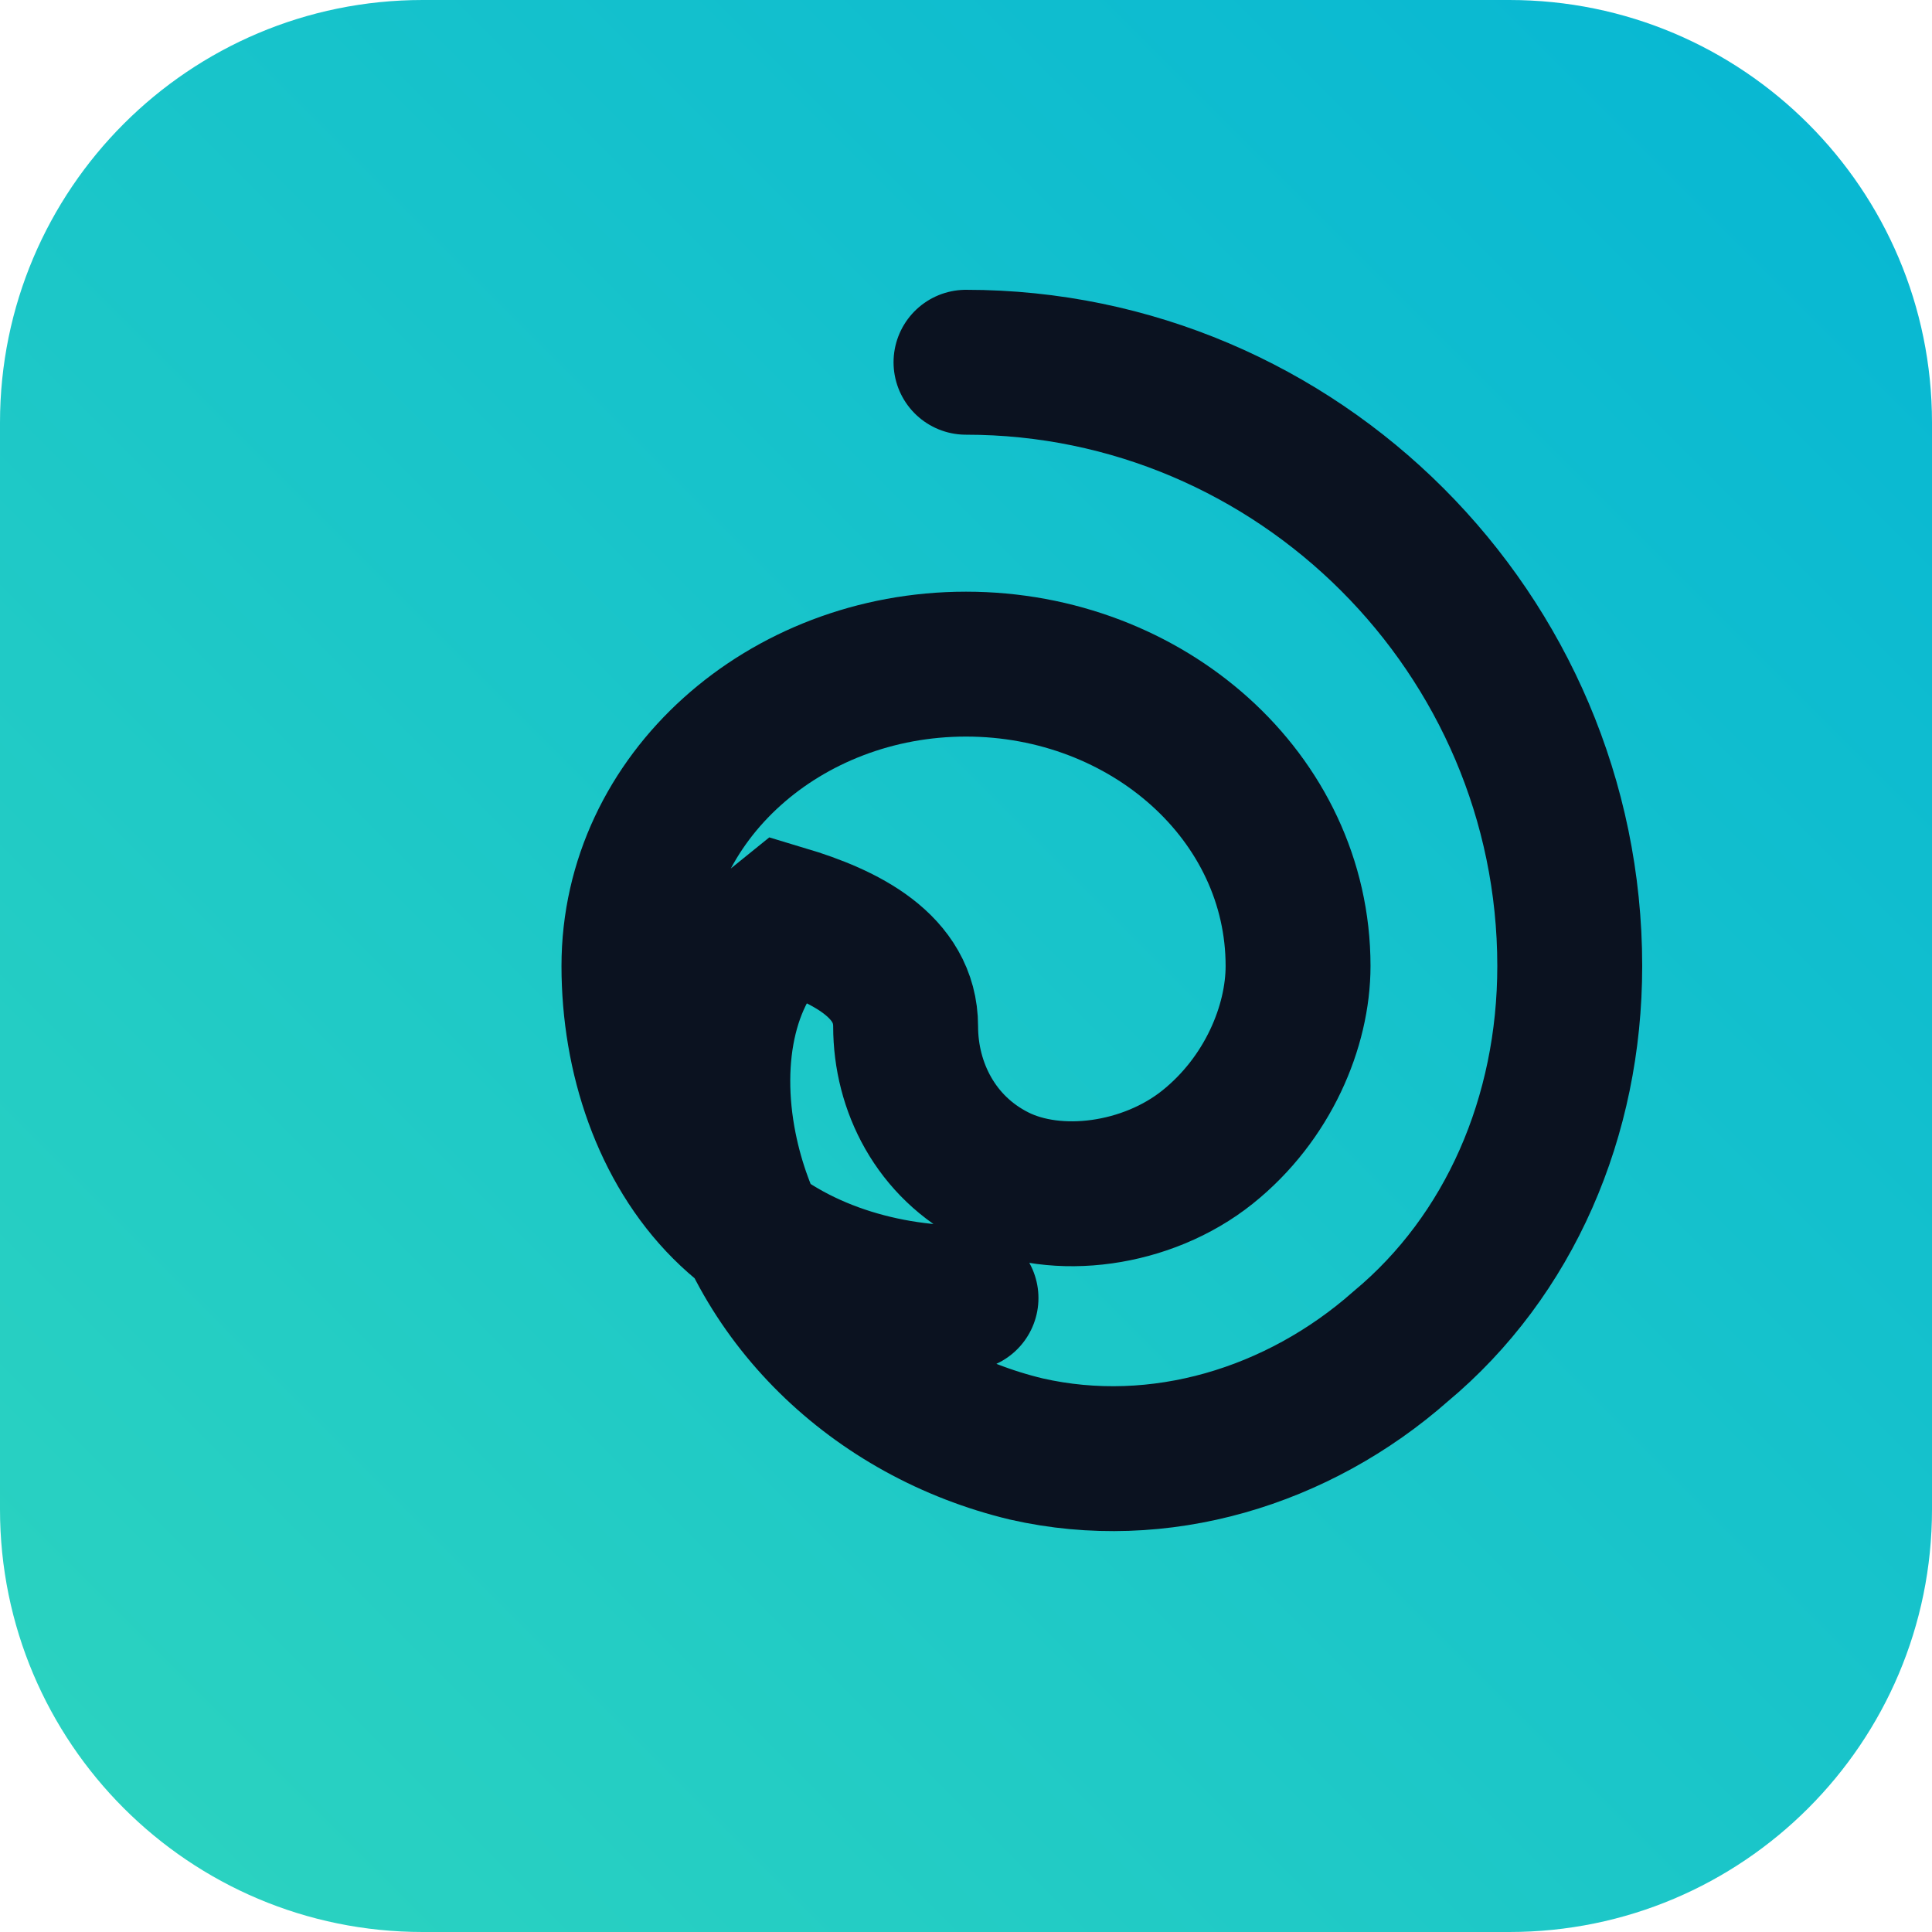
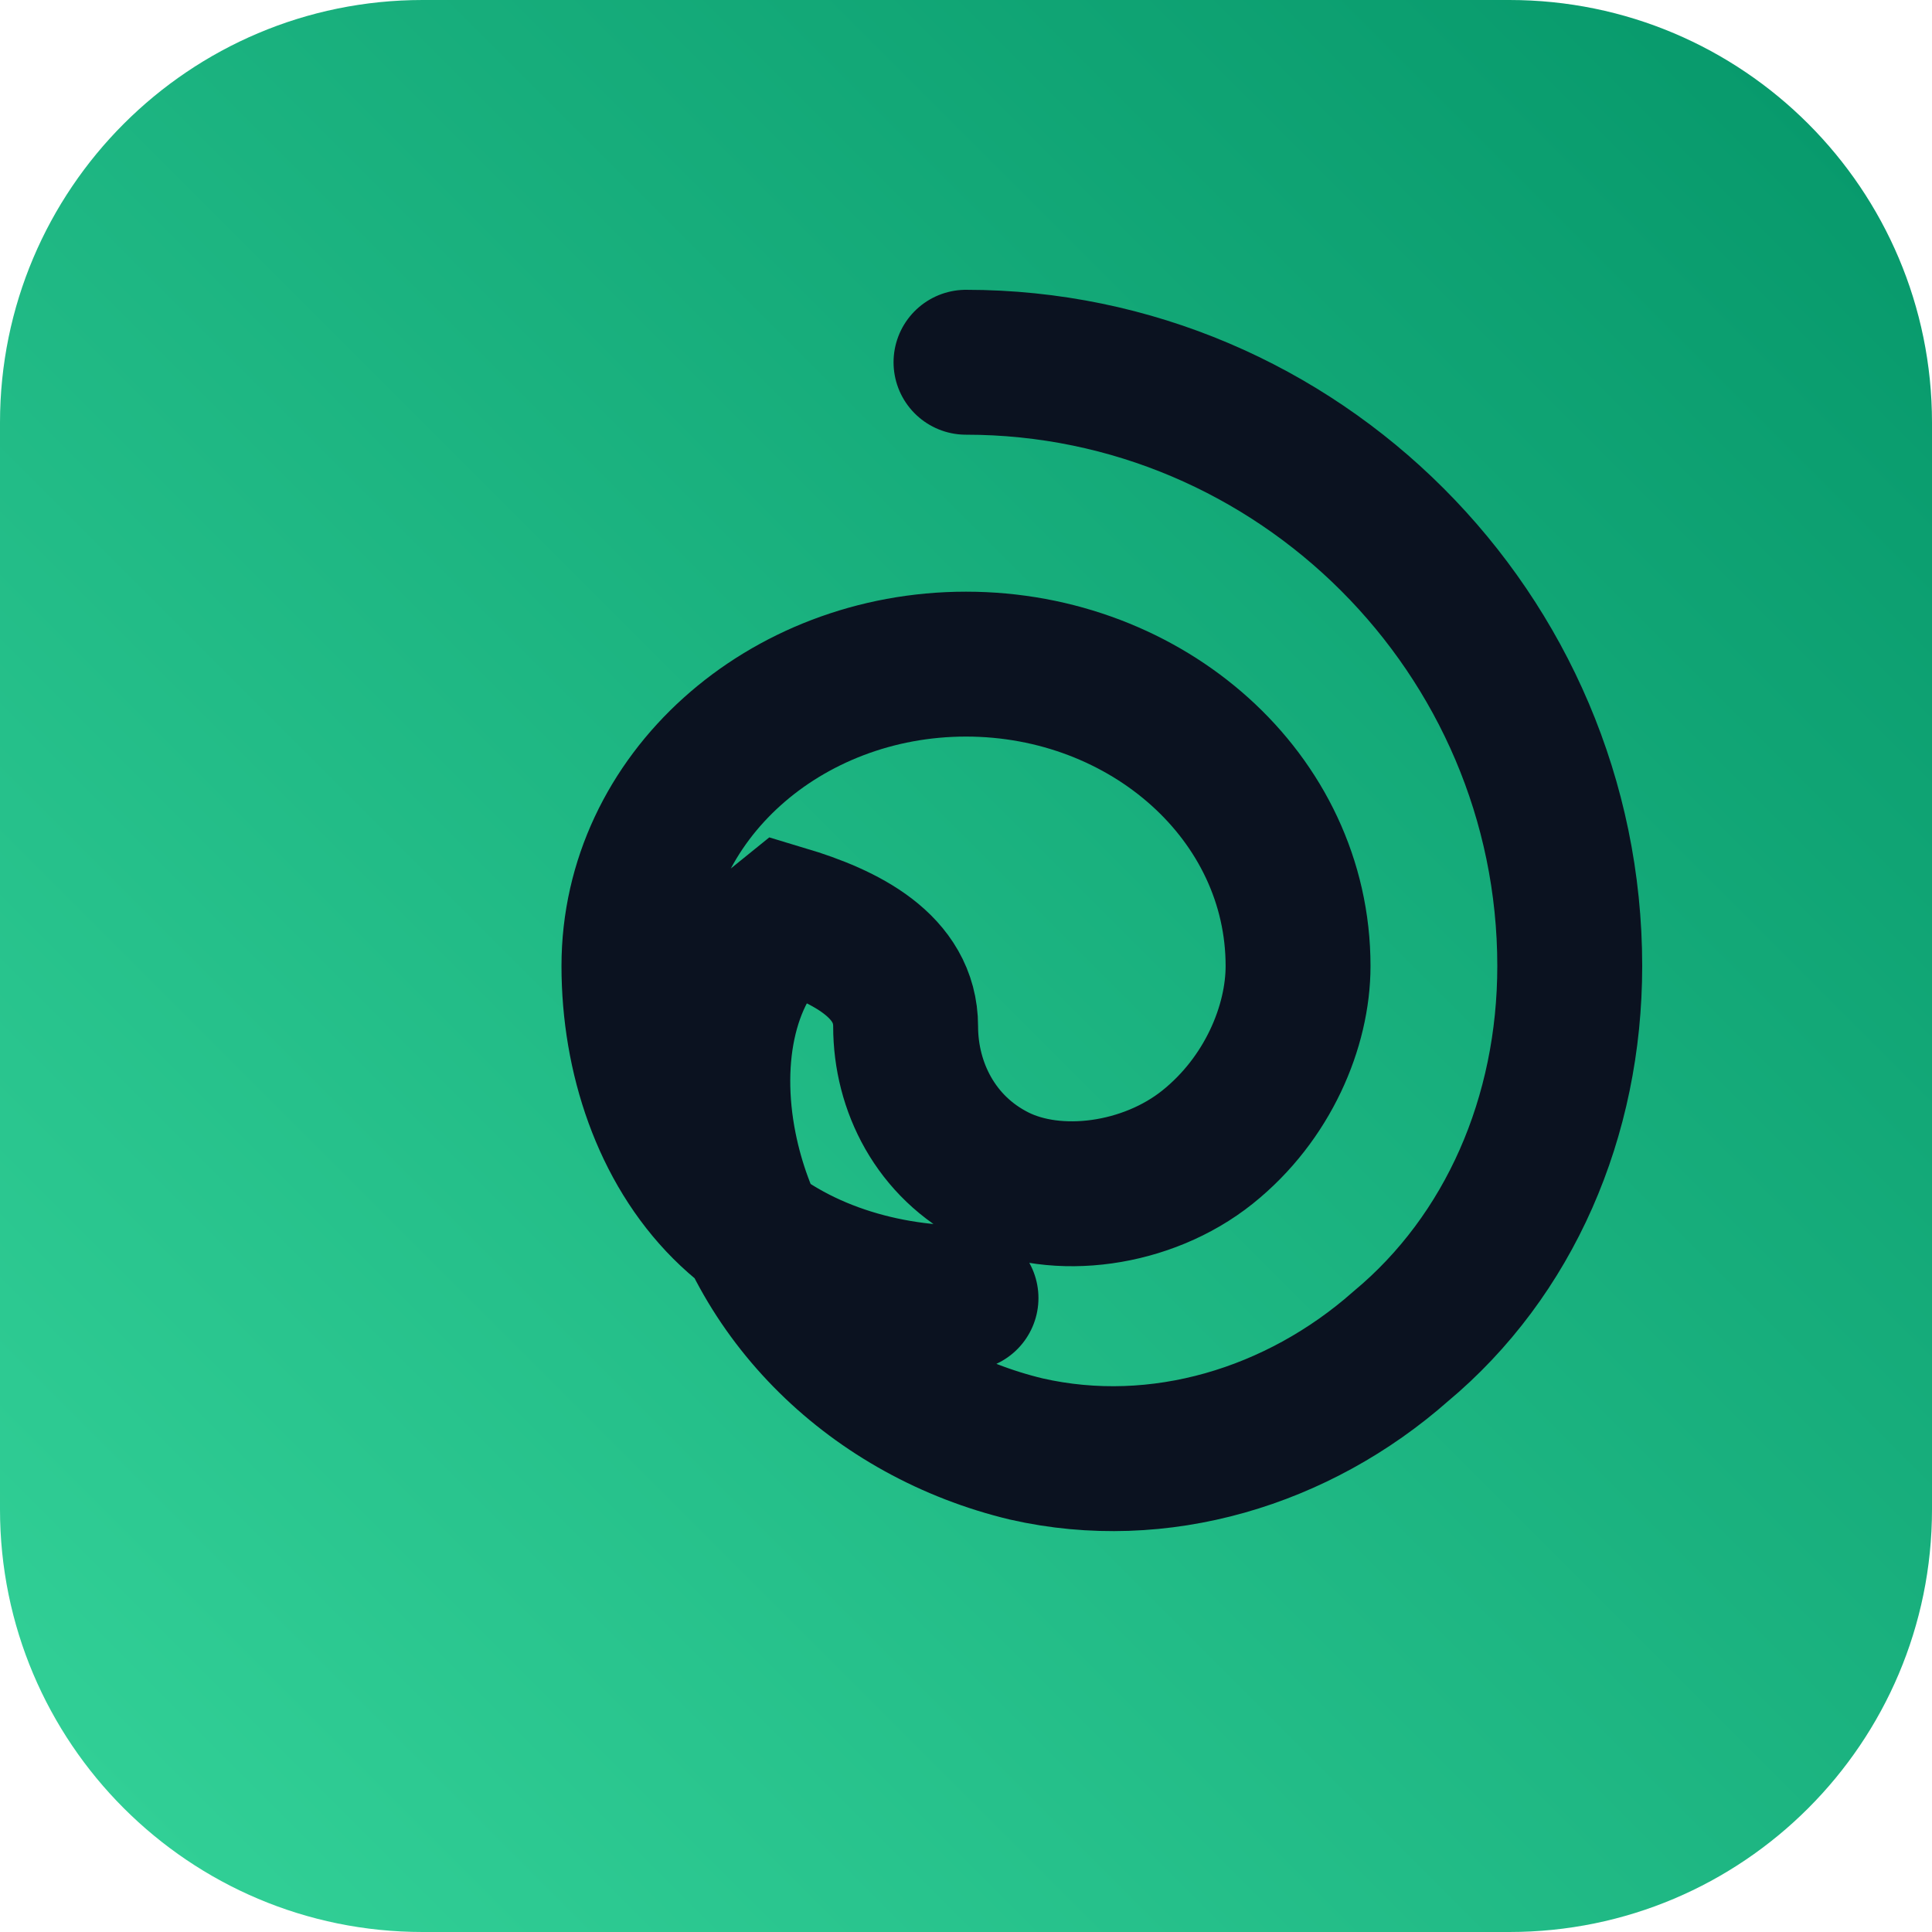
<svg xmlns="http://www.w3.org/2000/svg" viewBox="0 0 32 32" fill="none">
  <defs>
    <linearGradient id="g" x1="0%" y1="100%" x2="100%" y2="0%">
-       <stop offset="0%" stop-color="#2dd4bf" />
-       <stop offset="100%" stop-color="#06b6d4" />
+       <stop offset="0%" stop-color="#34d399" />
+       <stop offset="100%" stop-color="#059669" />
    </linearGradient>
  </defs>
  <rect width="32" height="32" rx="7" fill="url(#g)" />
  <path d="M16,6 C21.5,6 26,10.5 26,16 C26,18.5 25,20.8 23.2,22.3 C21.5,23.8 19.2,24.5 17,24 C14.5,23.4 12.5,21.5 12,19 C11.7,17.5 12,16 13,15.2 C14,15.5 15,16 15,17 C15,18 15.5,19 16.5,19.5 C17.5,20 19,19.8 20,19 C21,18.2 21.5,17 21.5,16 C21.5,13.2 19,11 16,11 C13,11 10.5,13.2 10.5,16 C10.5,17.5 11,19 12,20 C13,21 14.5,21.5 16,21.5" stroke="#0b1220" stroke-width="2.4" stroke-linecap="round" fill="none" />
</svg>
